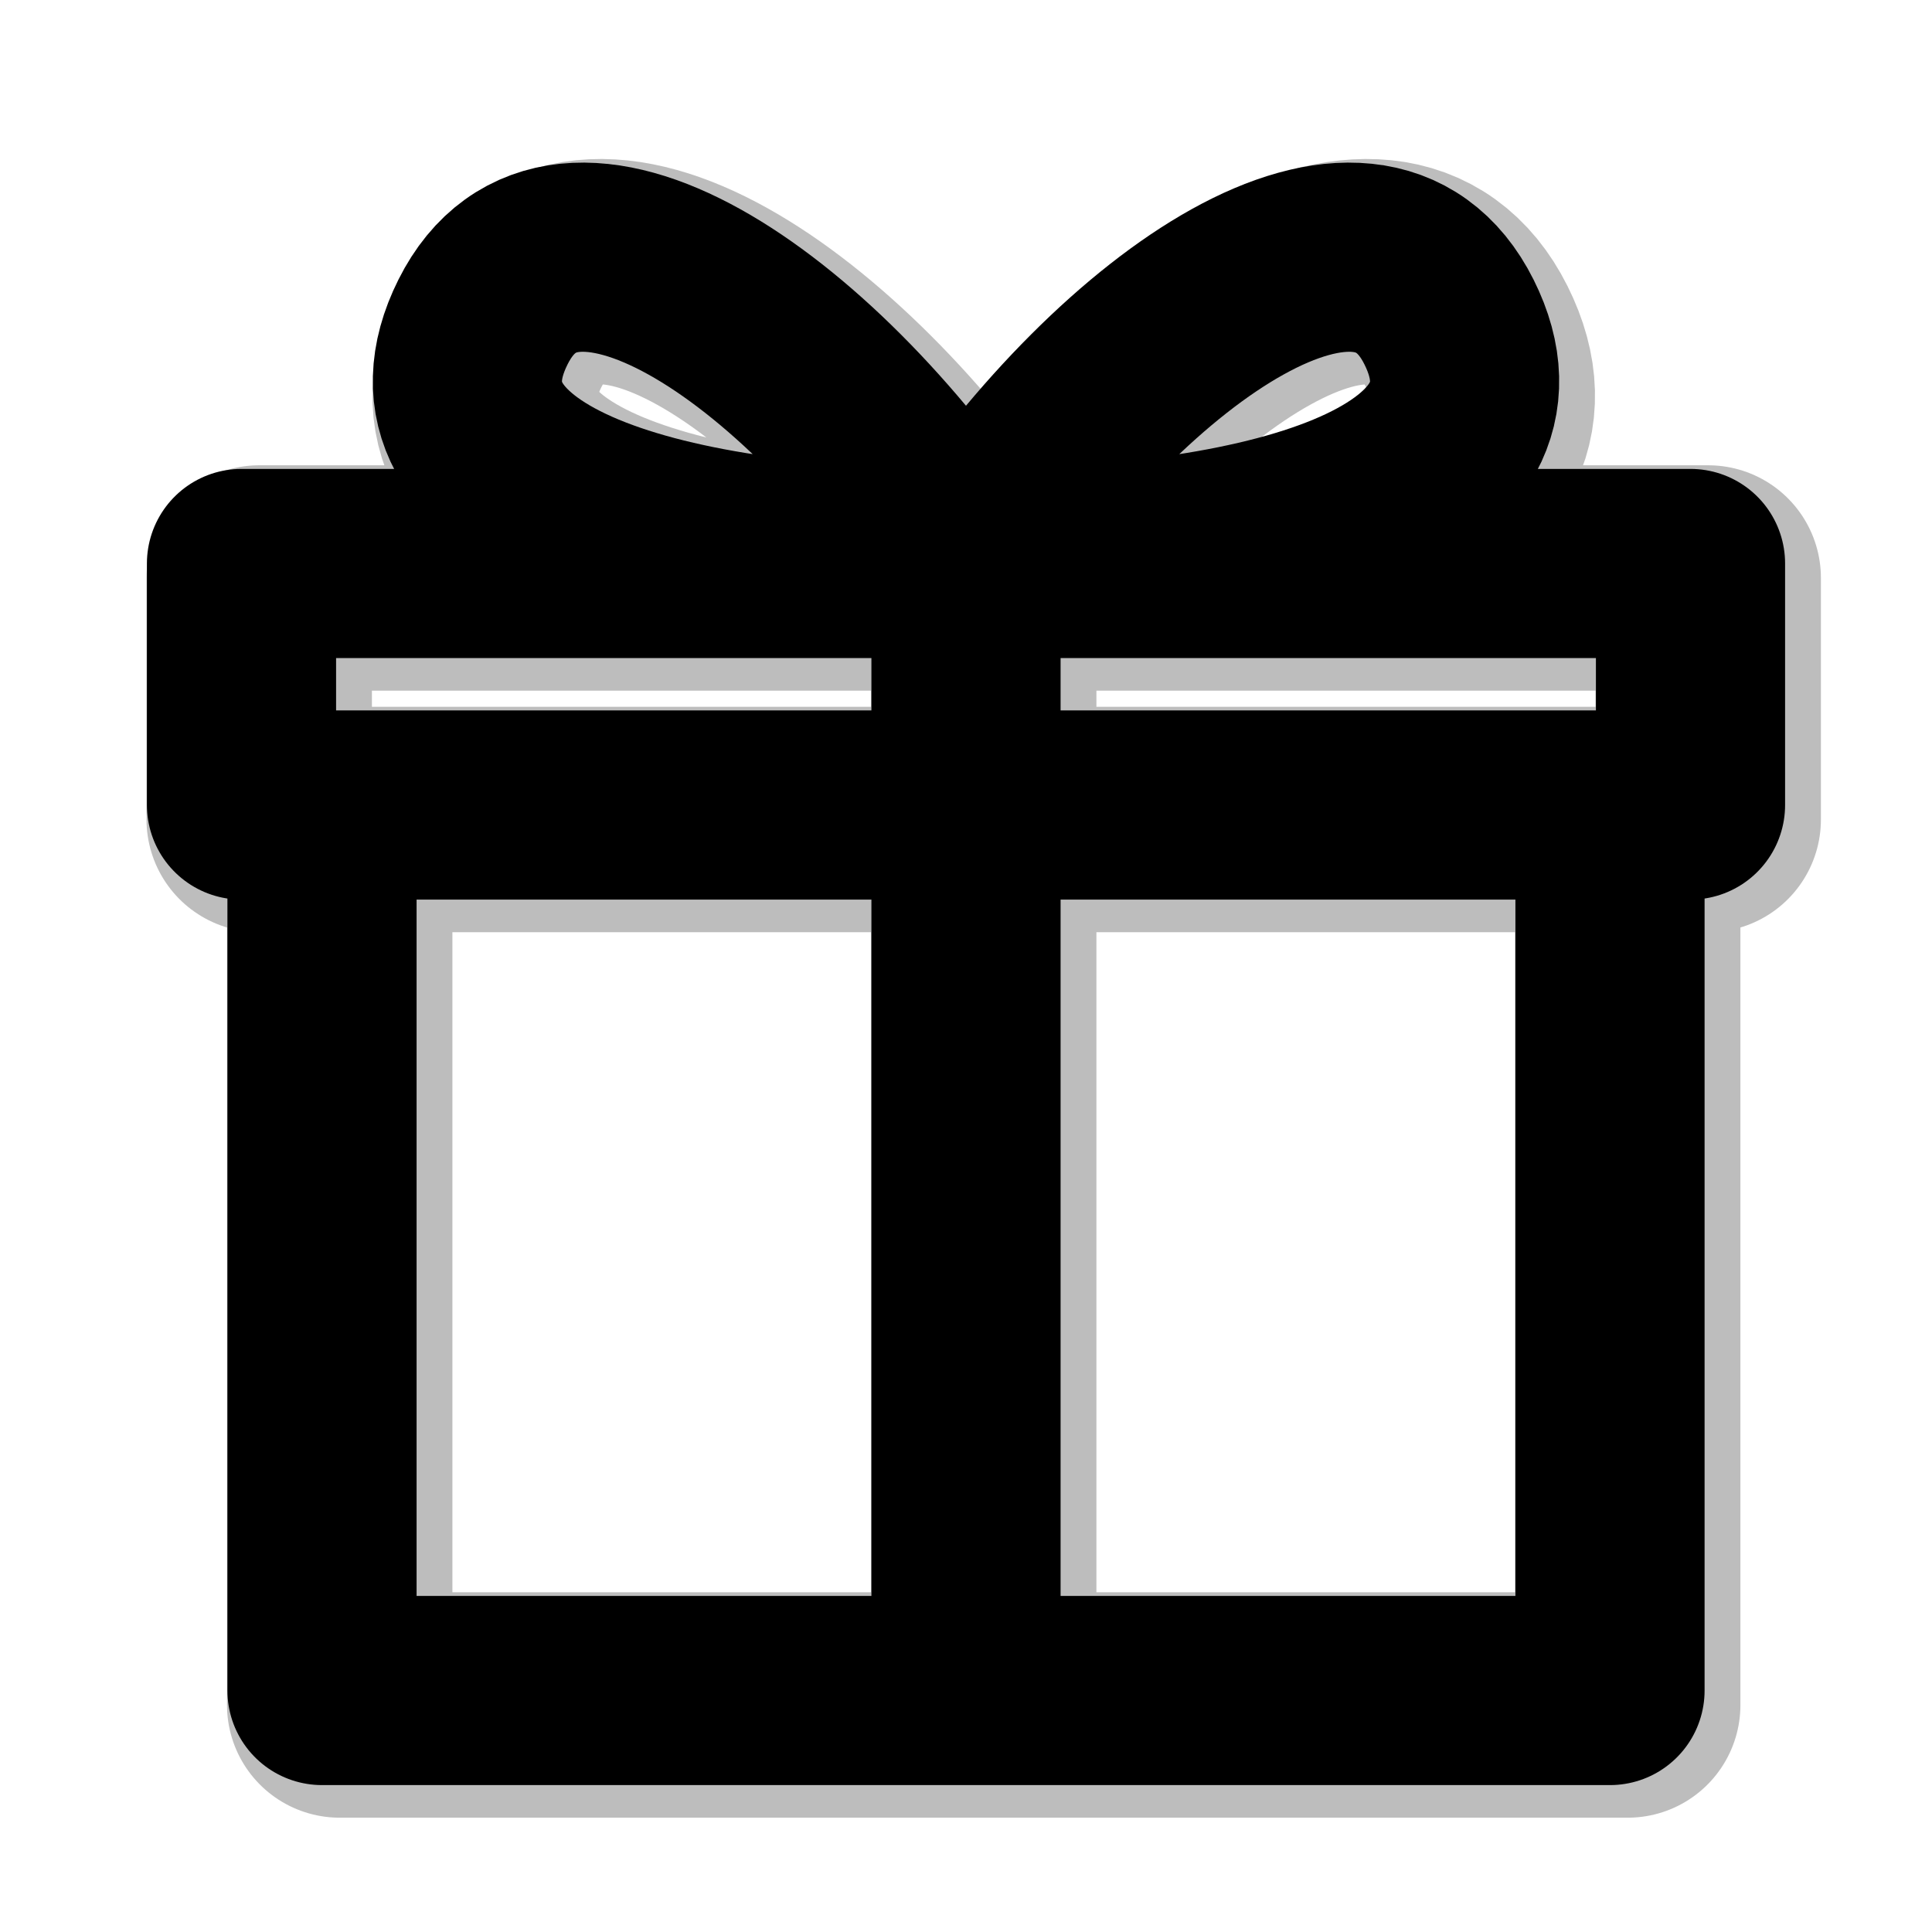
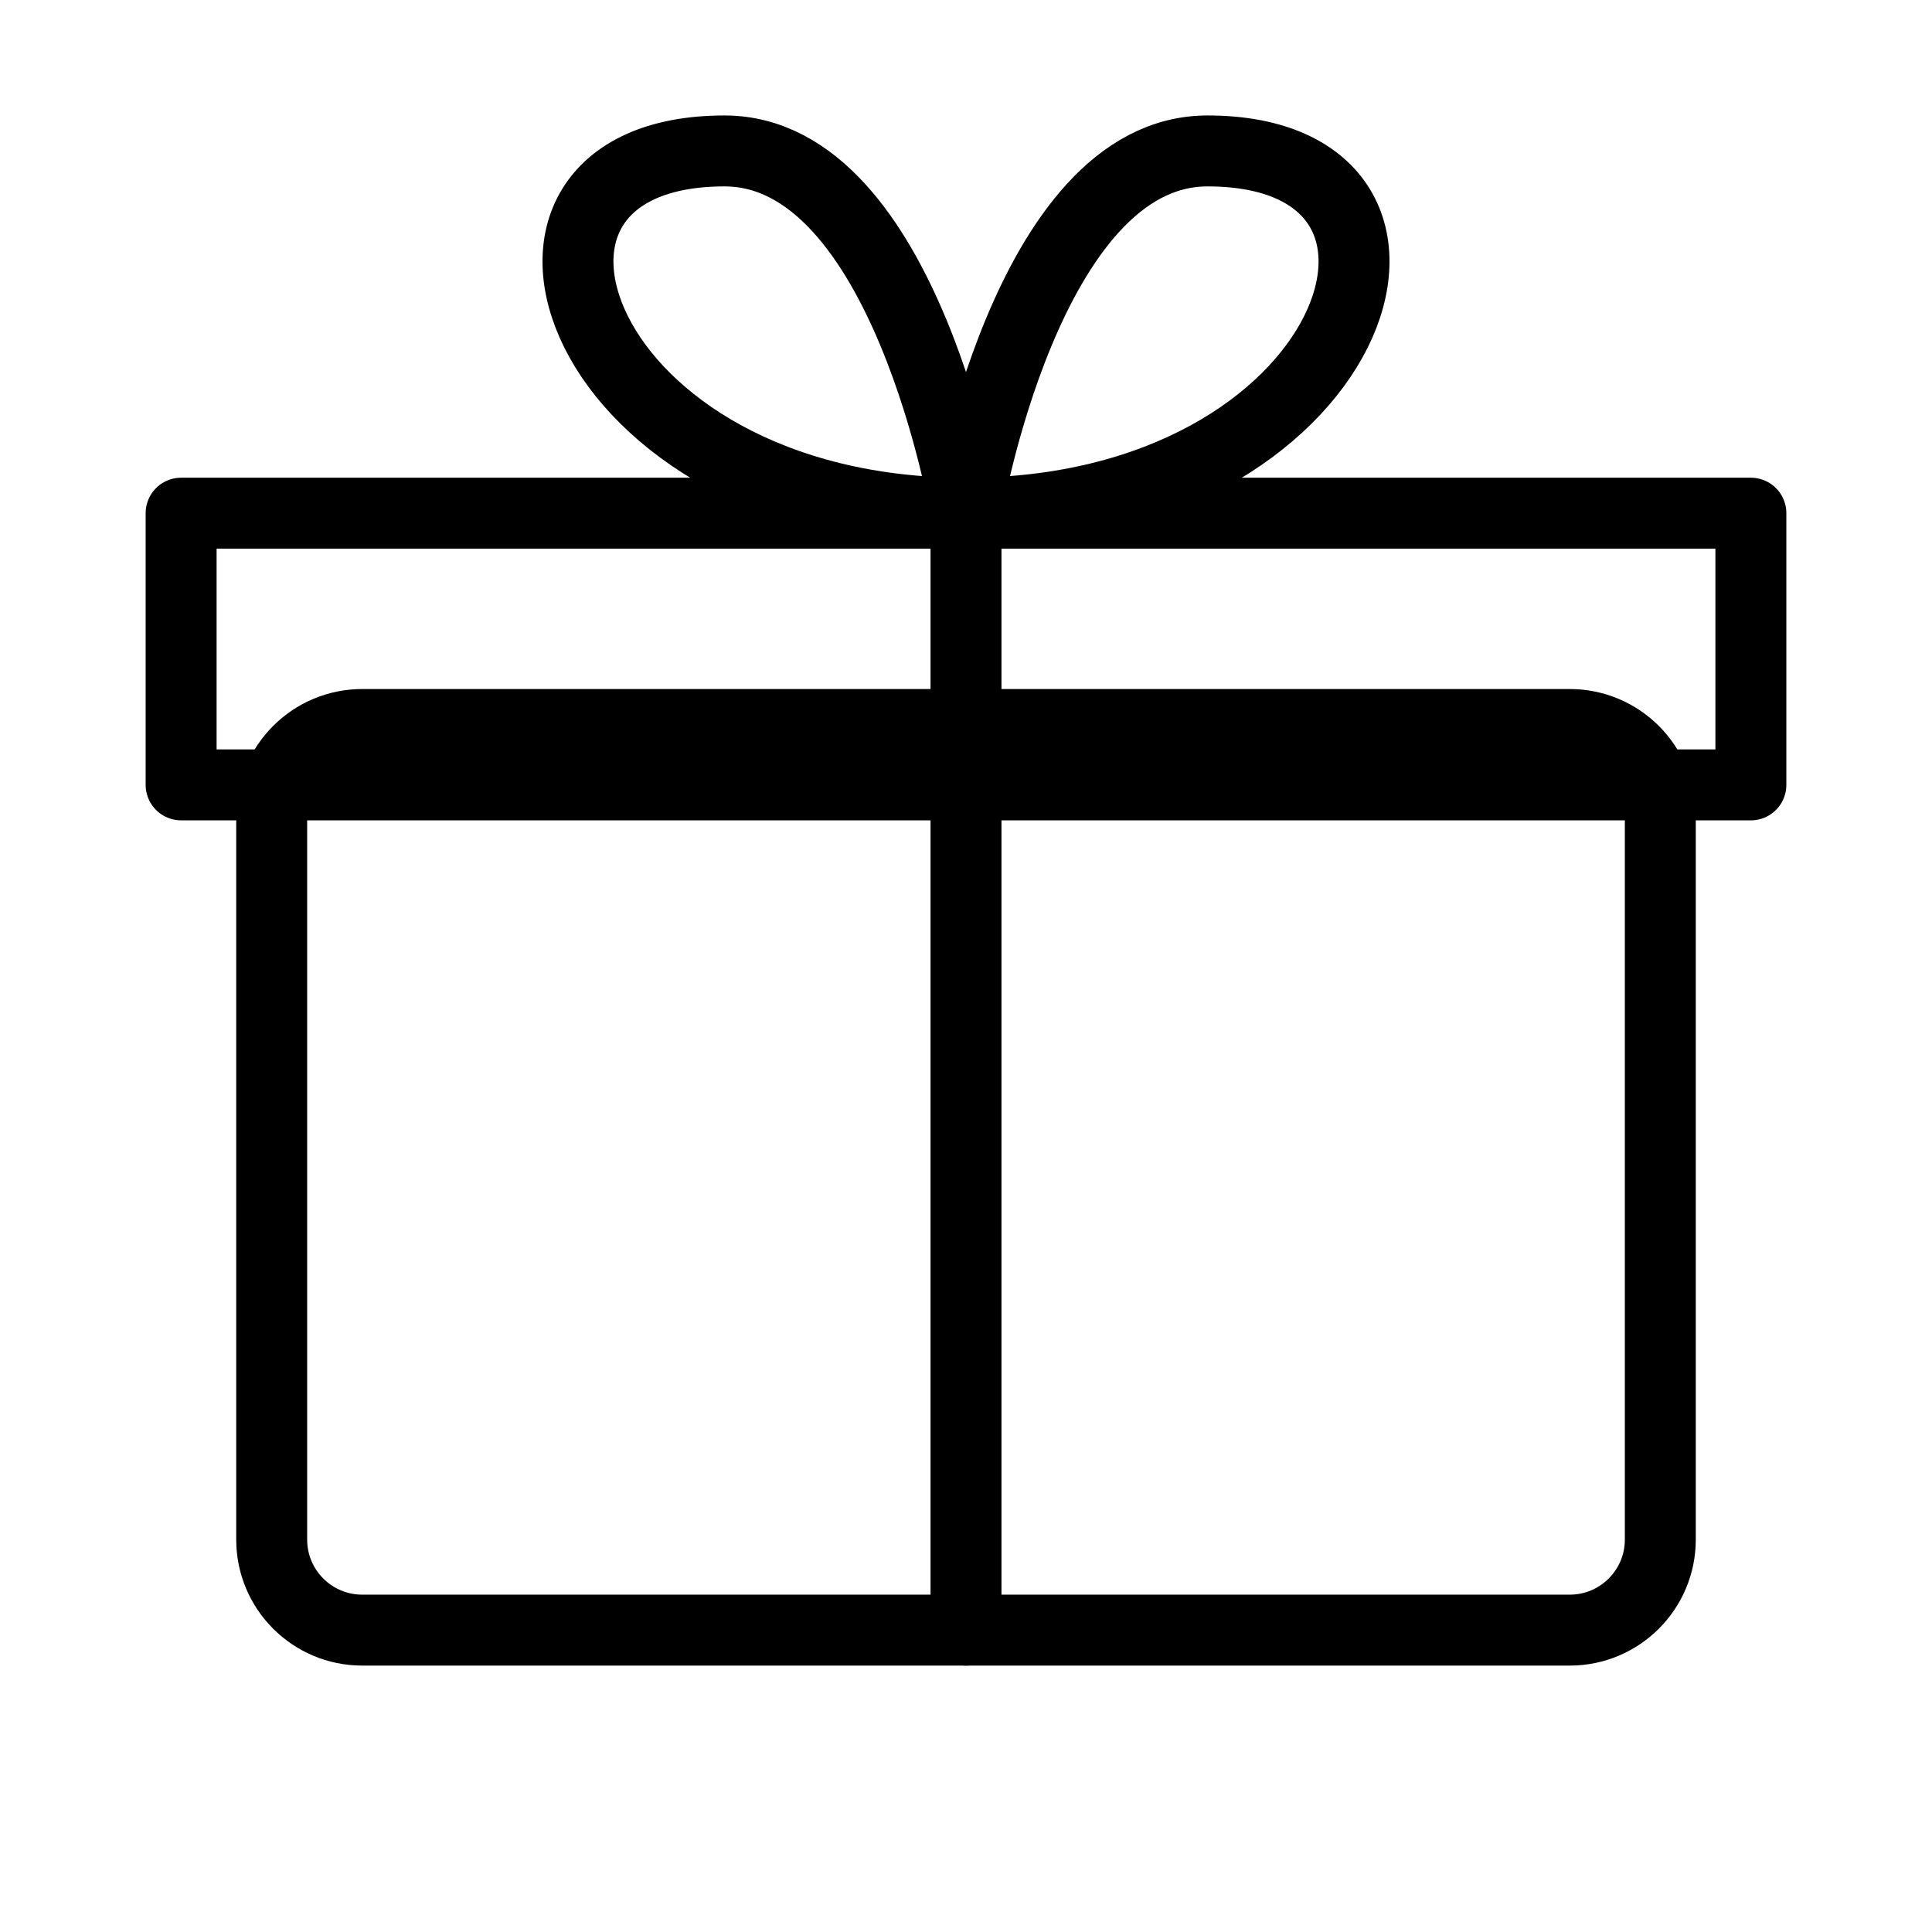
- <svg xmlns="http://www.w3.org/2000/svg" viewBox="0 0 24 24" width="64" height="64" fill="none" stroke="currentColor" stroke-width="2.25" stroke-linecap="round" stroke-linejoin="round">
-   <path d="M4 10 H20 V21 H4 Z M3 7 H21 V10 H3 Z M12 7 V21 M12 7 C8 7 5 6 6 4 C7 2 10 4 12 7 C14 4 17 2 18 4 C19 6 16 7 12 7" opacity=".26" transform="translate(.22 .18)" stroke-width="2.8" />
-   <path d="M4 10 H20 V21 H4 Z M3 7 H21 V10 H3 Z M12 7 V21 M12 7 C8 7 5 6 6 4 C7 2 10 4 12 7 C14 4 17 2 18 4 C19 6 16 7 12 7" stroke-width="2.35" />
+ <svg xmlns="http://www.w3.org/2000/svg" viewBox="0 0 64 64" width="64" height="64" fill="none" stroke="currentColor" stroke-width="2.35" stroke-linecap="round" stroke-linejoin="round">
+   <rect x="9" y="24" width="46" height="30" rx="3" />
+   <path d="M6 17h52v9H6zM32 17v37M32 17c-13 0-17-12-8-12 6 0 8 12 8 12ZM32 17c13 0 17-12 8-12-6 0-8 12-8 12Z" />
</svg>
